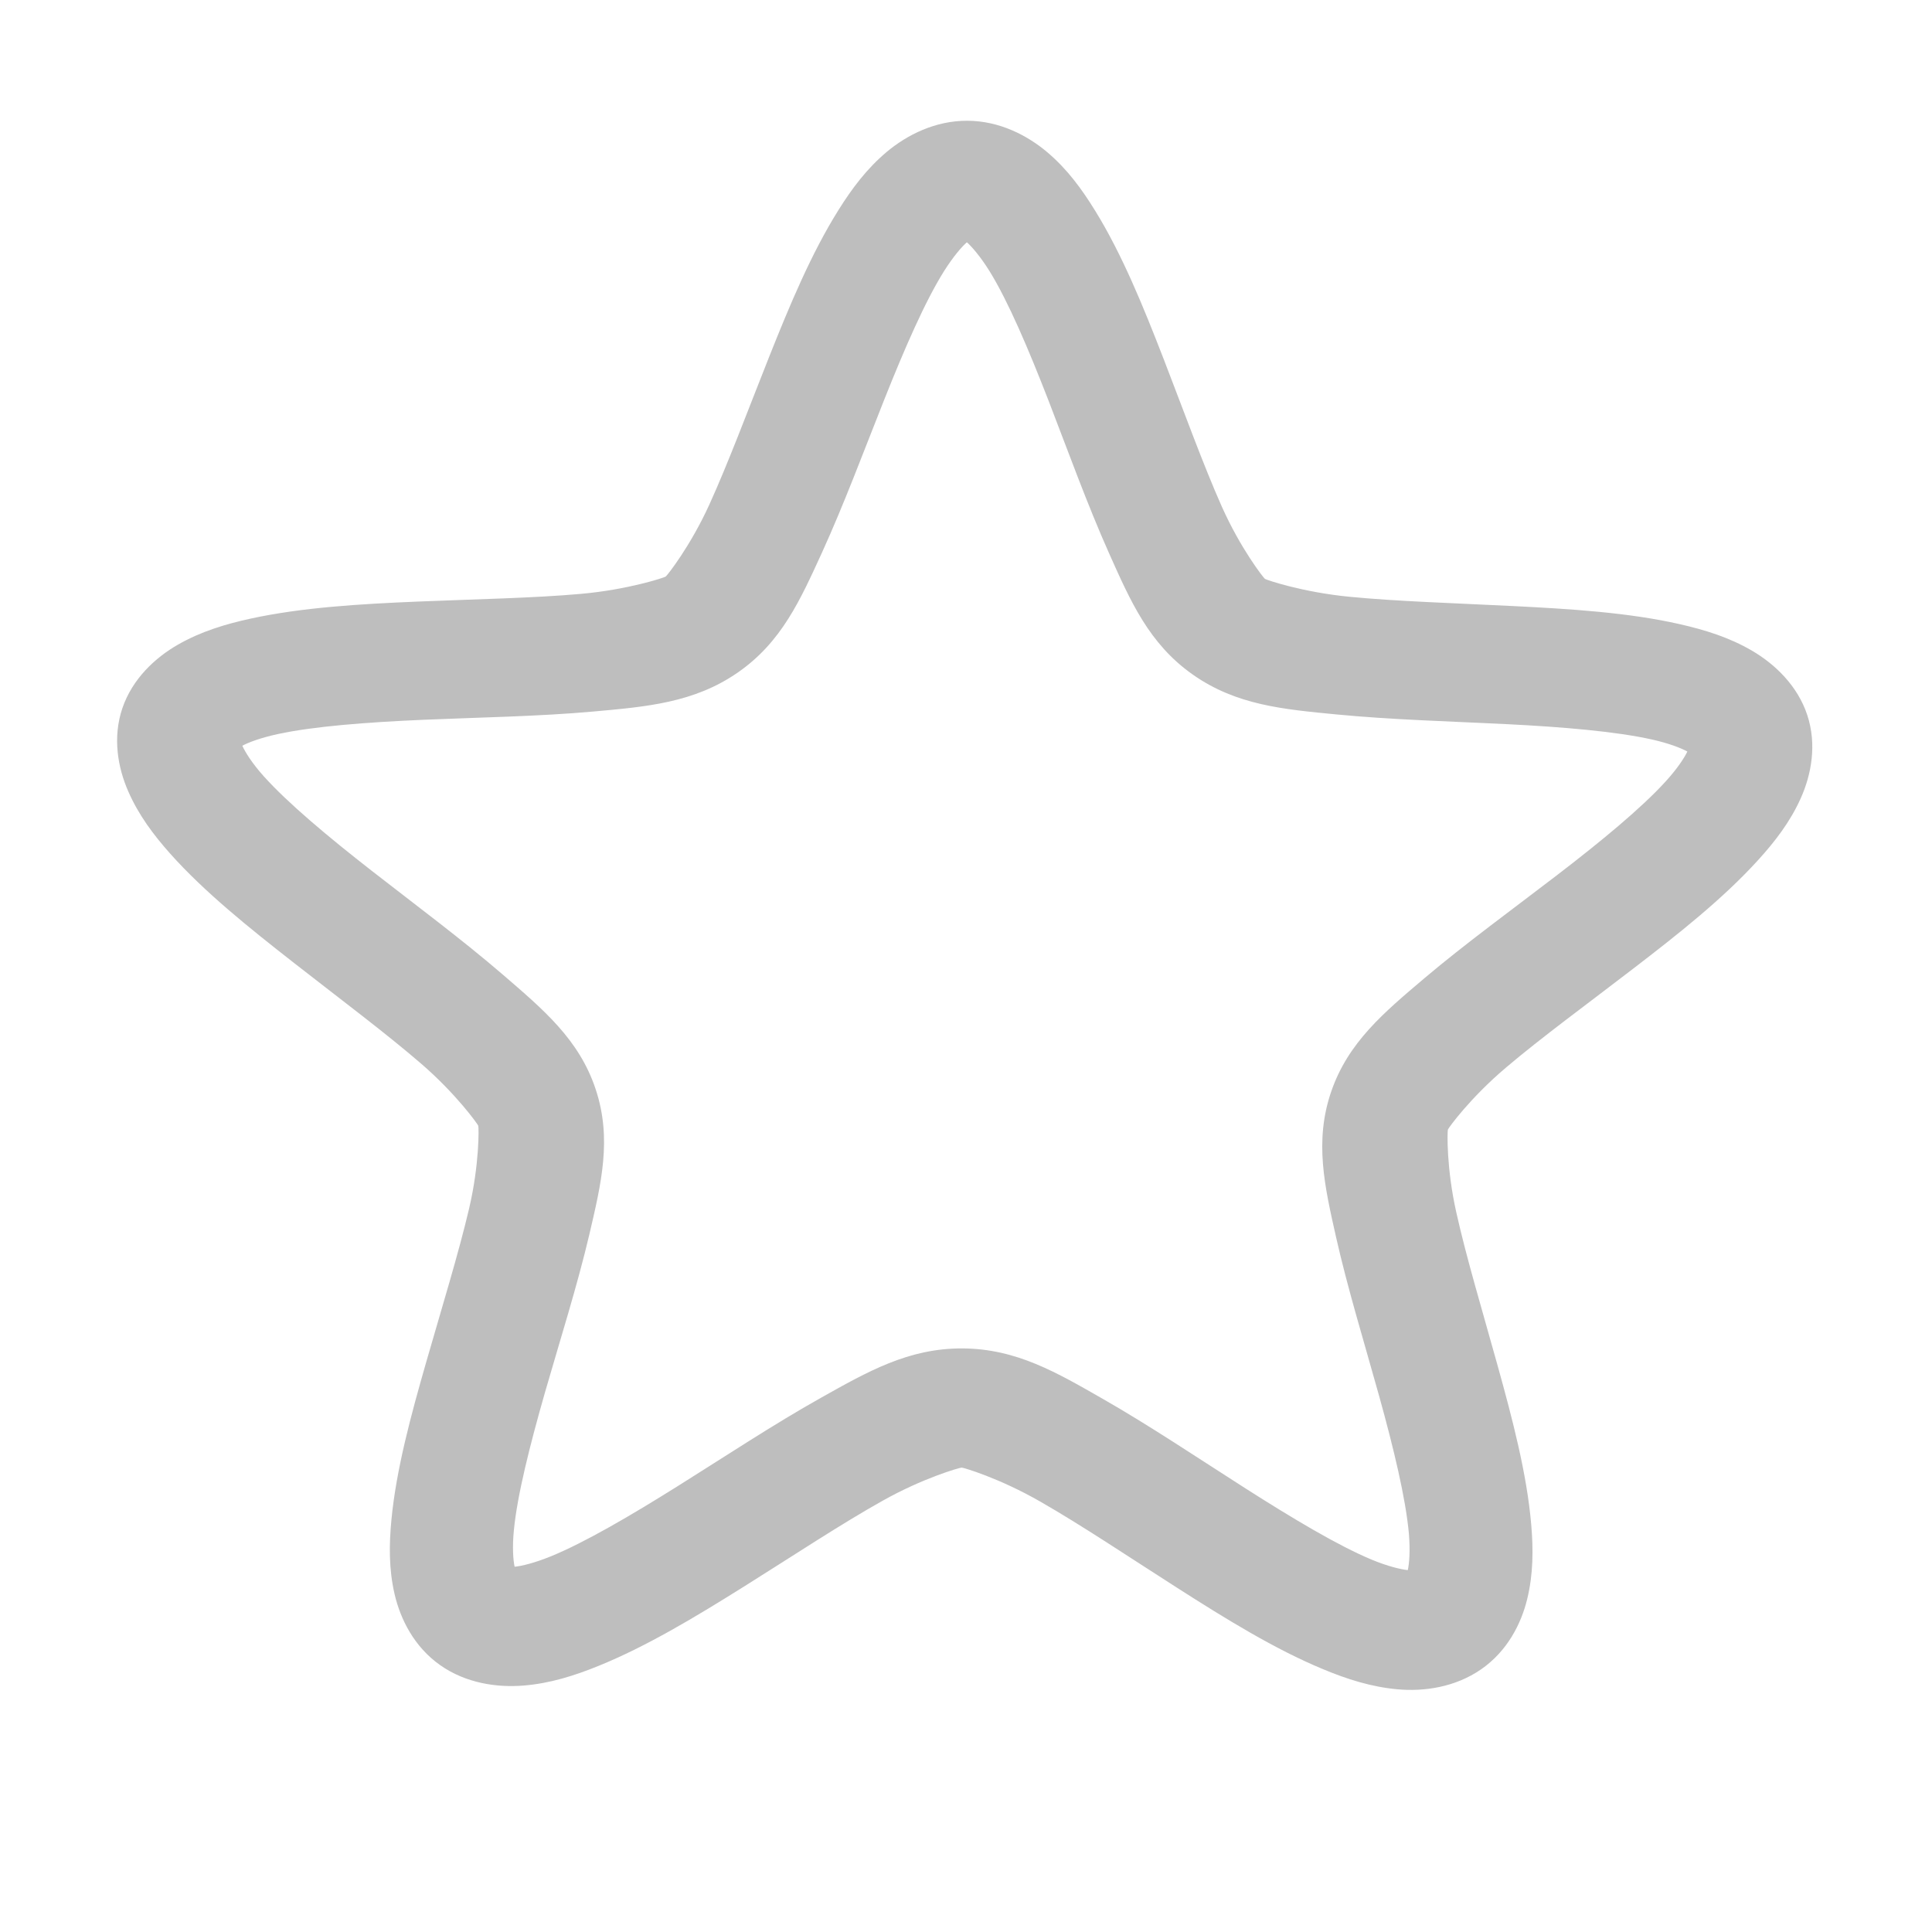
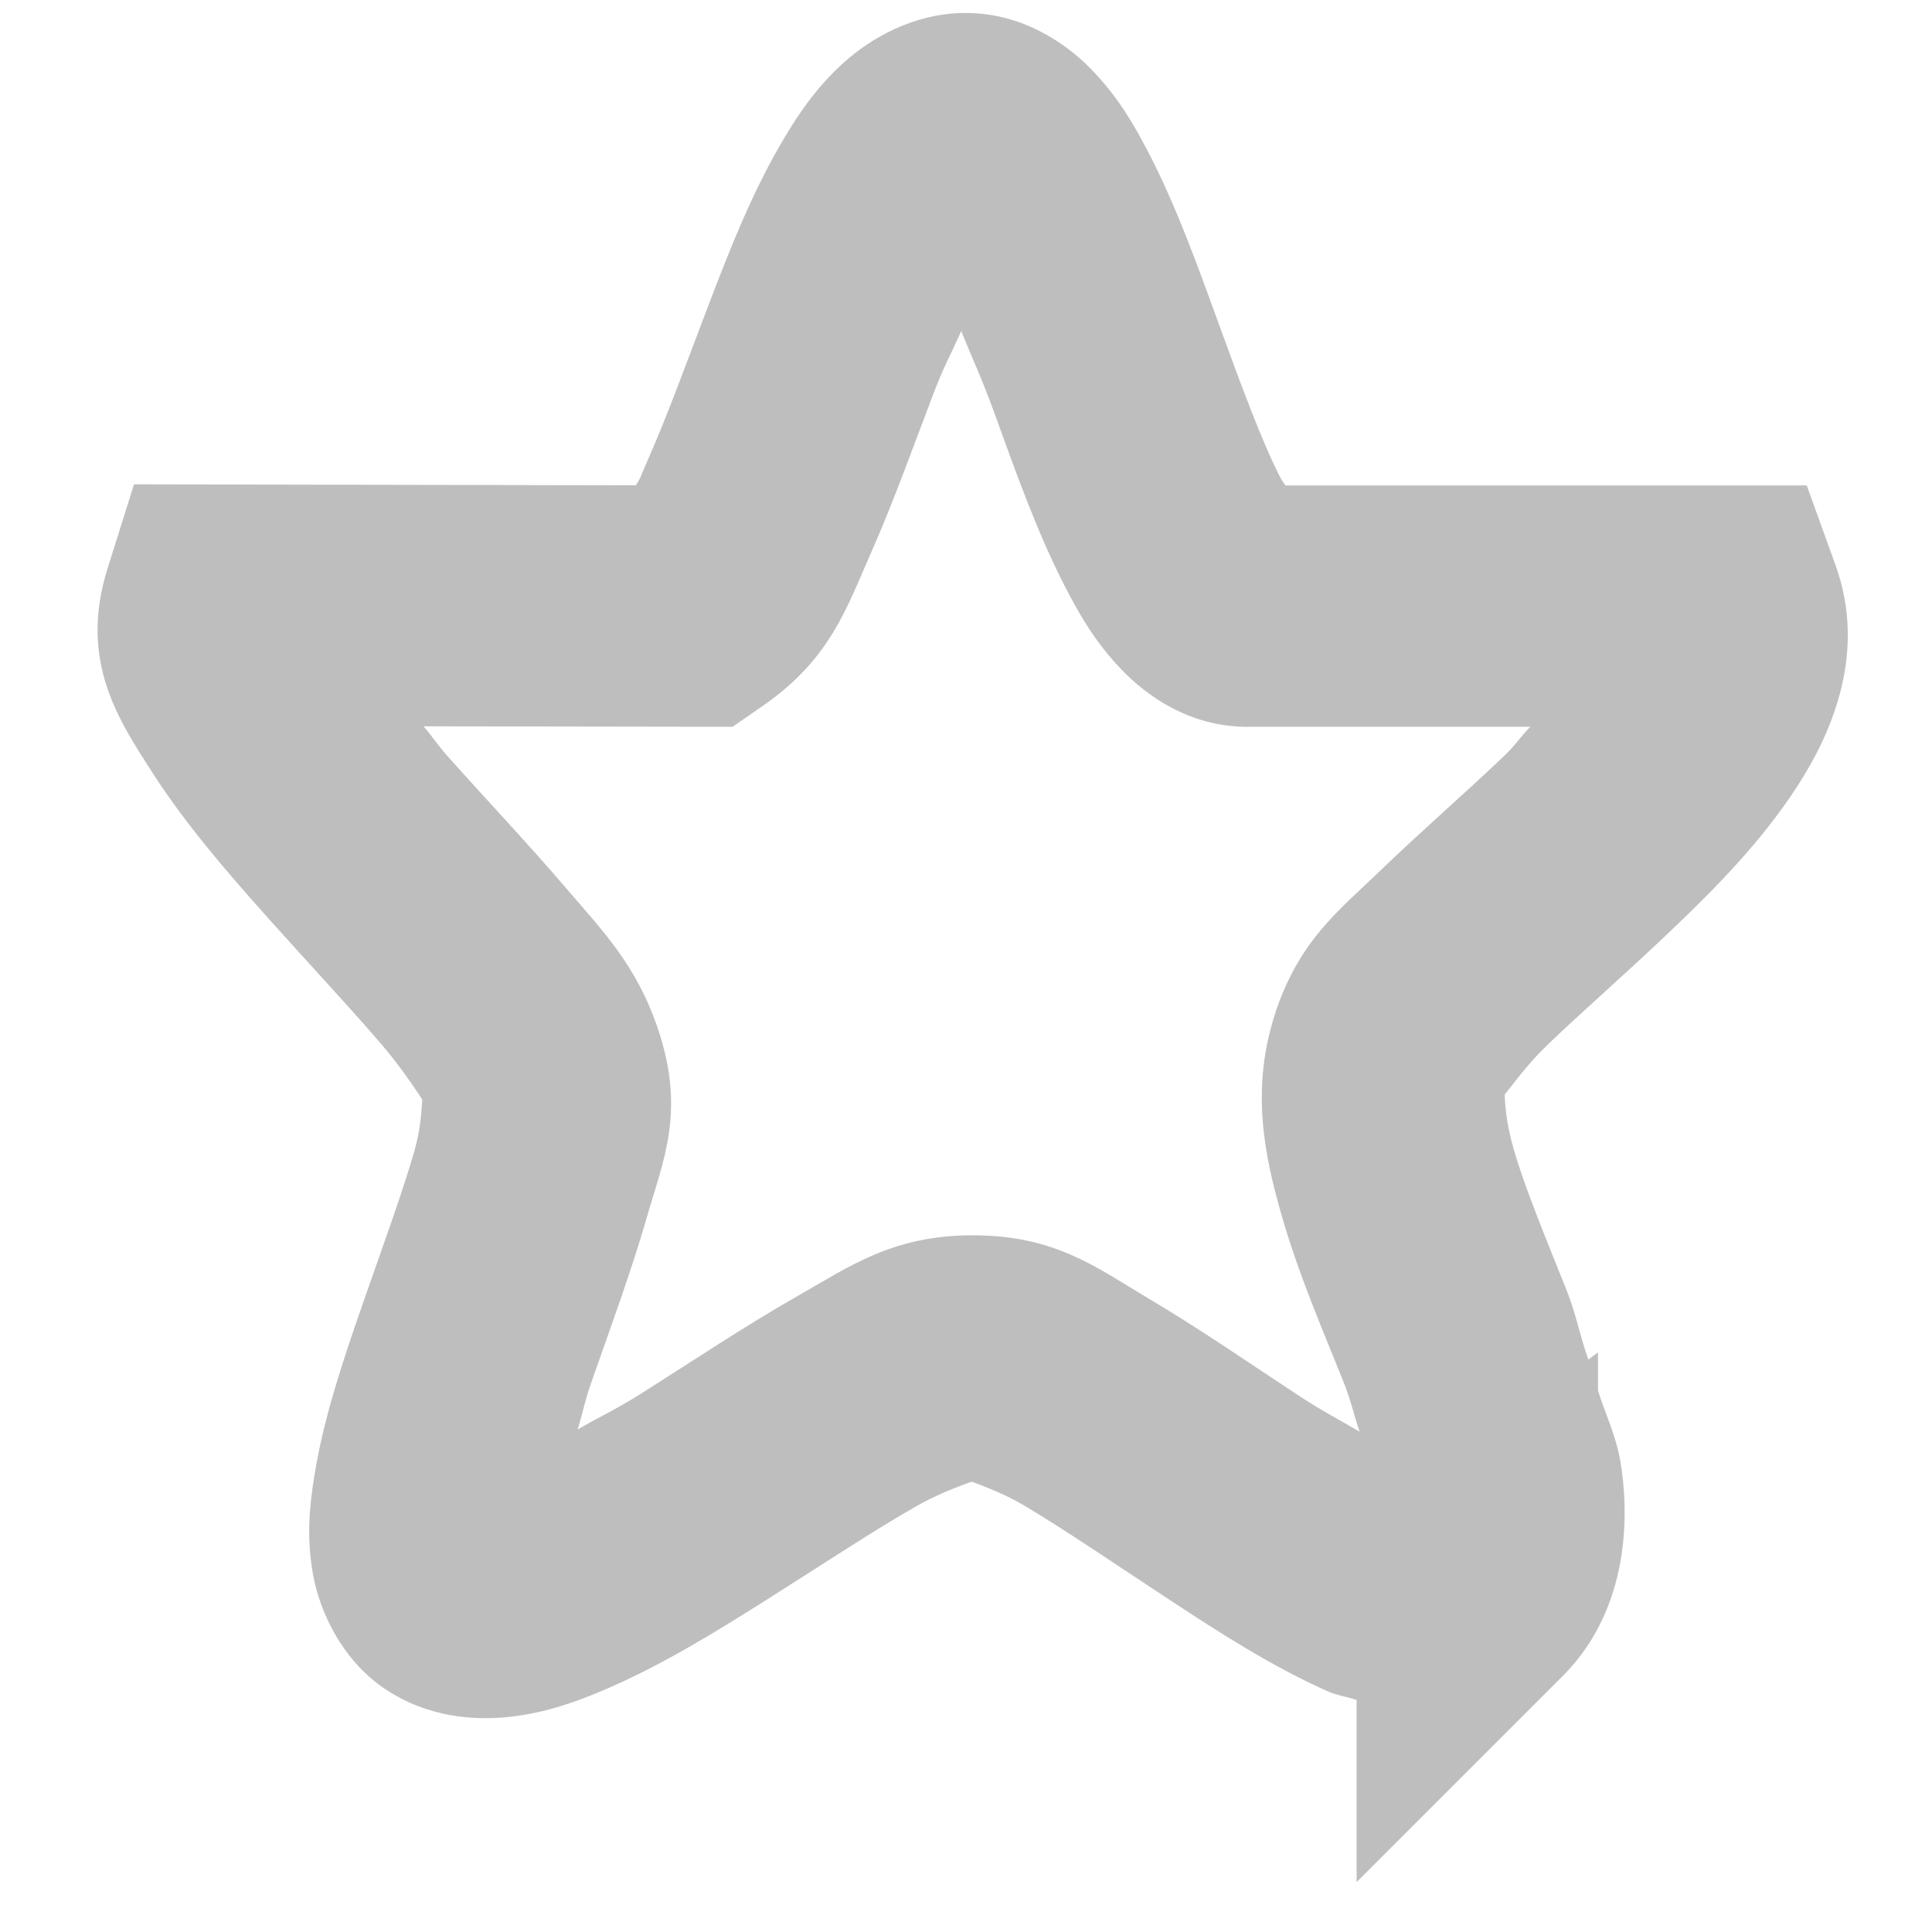
<svg xmlns="http://www.w3.org/2000/svg" xmlns:ns1="http://www.openswatchbook.org/uri/2009/osb" height="16" id="svg7384" version="1.1" viewBox="0 0 16 16" width="16">
  <defs id="defs7386">
    <linearGradient gradientTransform="matrix(-2.736579,0.2820293,-0.1890831,-0.9998832,239.5401,-879.4556)" id="linearGradient19282" ns1:paint="solid">
      <stop id="stop19284" offset="0" style="stop-color:#666666;stop-opacity:1;" />
    </linearGradient>
  </defs>
  <g id="layer9" style="display:inline" transform="translate(-61.0002,-377)">
-     <path d="m 69.011,378 c -0.266,-9.9e-4 -0.498,0.117 -0.665,0.256 -0.166,0.139 -0.289,0.303 -0.401,0.482 -0.225,0.358 -0.404,0.787 -0.577,1.222 -0.173,0.435 -0.336,0.873 -0.493,1.218 -0.157,0.345 -0.349,0.588 -0.362,0.597 -0.013,0.009 -0.311,0.108 -0.7,0.143 -0.389,0.035 -0.872,0.044 -1.354,0.064 -0.482,0.02 -0.961,0.049 -1.383,0.141 -0.211,0.046 -0.412,0.107 -0.601,0.215 -0.189,0.108 -0.378,0.283 -0.461,0.526 -0.083,0.244 -0.038,0.493 0.048,0.689 0.085,0.195 0.208,0.36 0.349,0.518 0.283,0.317 0.652,0.613 1.027,0.906 0.375,0.293 0.758,0.58 1.049,0.831 0.291,0.251 0.469,0.501 0.474,0.515 0.005,0.015 0.01,0.319 -0.076,0.686 -0.086,0.367 -0.224,0.815 -0.353,1.264 -0.129,0.449 -0.25,0.895 -0.29,1.311 -0.02,0.208 -0.022,0.411 0.026,0.618 0.048,0.207 0.162,0.436 0.376,0.587 0.215,0.152 0.474,0.188 0.693,0.17 0.219,-0.018 0.418,-0.081 0.618,-0.162 0.4,-0.162 0.806,-0.407 1.21,-0.66 0.405,-0.254 0.804,-0.518 1.142,-0.707 0.337,-0.19 0.641,-0.276 0.657,-0.276 0.016,6e-5 0.317,0.089 0.652,0.282 0.336,0.192 0.733,0.458 1.135,0.715 0.402,0.257 0.807,0.507 1.205,0.672 0.199,0.083 0.398,0.147 0.617,0.167 0.219,0.02 0.478,-0.016 0.694,-0.166 0.216,-0.15 0.331,-0.376 0.381,-0.582 0.05,-0.206 0.051,-0.41 0.033,-0.618 -0.036,-0.417 -0.153,-0.864 -0.278,-1.314 -0.125,-0.45 -0.26,-0.899 -0.342,-1.268 -0.083,-0.368 -0.075,-0.672 -0.07,-0.687 0.005,-0.015 0.185,-0.263 0.479,-0.512 0.293,-0.249 0.68,-0.532 1.057,-0.822 0.378,-0.29 0.746,-0.582 1.032,-0.897 0.143,-0.157 0.268,-0.32 0.355,-0.515 0.087,-0.195 0.134,-0.443 0.053,-0.688 -0.081,-0.244 -0.269,-0.422 -0.457,-0.532 -0.188,-0.11 -0.388,-0.172 -0.599,-0.22 -0.422,-0.096 -0.9,-0.126 -1.382,-0.15 -0.482,-0.024 -0.967,-0.039 -1.355,-0.077 -0.388,-0.038 -0.685,-0.139 -0.698,-0.148 -0.013,-0.009 -0.203,-0.253 -0.357,-0.598 -0.154,-0.346 -0.313,-0.786 -0.482,-1.223 -0.169,-0.436 -0.344,-0.866 -0.566,-1.226 -0.111,-0.18 -0.231,-0.345 -0.396,-0.485 -0.165,-0.14 -0.397,-0.261 -0.663,-0.262 z m -0.005,1.005 c 0.043,0.038 0.114,0.12 0.19,0.242 0.155,0.251 0.323,0.647 0.487,1.069 0.163,0.422 0.325,0.87 0.502,1.266 0.177,0.396 0.33,0.748 0.691,1.003 0.361,0.255 0.751,0.289 1.196,0.332 0.445,0.043 0.938,0.057 1.404,0.08 0.466,0.023 0.909,0.061 1.204,0.127 0.143,0.032 0.244,0.072 0.294,0.1 -0.024,0.051 -0.083,0.142 -0.18,0.248 -0.2,0.22 -0.536,0.497 -0.901,0.777 -0.365,0.28 -0.759,0.567 -1.095,0.851 -0.336,0.285 -0.634,0.532 -0.774,0.942 -0.14,0.41 -0.054,0.782 0.041,1.204 0.095,0.422 0.235,0.878 0.356,1.313 0.121,0.435 0.221,0.851 0.247,1.142 0.012,0.142 0.003,0.247 -0.009,0.302 -0.058,-0.006 -0.165,-0.031 -0.3,-0.087 -0.278,-0.116 -0.654,-0.341 -1.043,-0.589 -0.389,-0.248 -0.794,-0.52 -1.179,-0.74 -0.385,-0.22 -0.719,-0.418 -1.167,-0.42 -0.447,-0.002 -0.786,0.193 -1.173,0.41 -0.387,0.217 -0.794,0.486 -1.185,0.731 -0.391,0.245 -0.771,0.467 -1.05,0.581 -0.136,0.055 -0.243,0.081 -0.3,0.086 -0.012,-0.055 -0.02,-0.162 -0.006,-0.303 0.028,-0.291 0.133,-0.705 0.257,-1.139 0.125,-0.434 0.269,-0.889 0.368,-1.31 0.098,-0.421 0.189,-0.792 0.052,-1.203 -0.136,-0.411 -0.434,-0.66 -0.768,-0.948 -0.334,-0.288 -0.724,-0.578 -1.087,-0.861 -0.363,-0.283 -0.697,-0.563 -0.895,-0.784 -0.096,-0.107 -0.153,-0.2 -0.176,-0.251 0.051,-0.028 0.152,-0.066 0.295,-0.097 0.296,-0.064 0.738,-0.098 1.204,-0.118 0.466,-0.02 0.958,-0.028 1.403,-0.068 0.445,-0.04 0.839,-0.072 1.202,-0.324 0.363,-0.252 0.517,-0.601 0.698,-0.996 0.18,-0.395 0.347,-0.843 0.514,-1.263 0.167,-0.42 0.338,-0.814 0.495,-1.064 0.077,-0.122 0.148,-0.204 0.191,-0.241 z" id="path14179-1" style="color:#000000;font-style:normal;font-variant:normal;font-weight:normal;font-stretch:normal;font-size:medium;line-height:normal;font-family:sans-serif;font-variant-ligatures:normal;font-variant-position:normal;font-variant-caps:normal;font-variant-numeric:normal;font-variant-alternates:normal;font-feature-settings:normal;text-indent:0;text-align:start;text-decoration:none;text-decoration-line:none;text-decoration-style:solid;text-decoration-color:#000000;letter-spacing:normal;word-spacing:normal;text-transform:none;writing-mode:lr-tb;direction:ltr;text-orientation:mixed;dominant-baseline:auto;baseline-shift:baseline;text-anchor:start;white-space:normal;shape-padding:0;clip-rule:nonzero;display:inline;overflow:visible;visibility:visible;opacity:1;isolation:auto;mix-blend-mode:normal;color-interpolation:sRGB;color-interpolation-filters:linearRGB;solid-color:#000000;solid-opacity:1;fill:#bebebe;fill-opacity:1;fill-rule:nonzero;stroke:none;stroke-width:1;stroke-linecap:butt;stroke-linejoin:miter;stroke-miterlimit:4;stroke-dasharray:none;stroke-dashoffset:0;stroke-opacity:1;marker:none;color-rendering:auto;image-rendering:auto;shape-rendering:auto;text-rendering:auto;enable-background:accumulate" />
+     <path d="m 68.975,377.107 c -0.414,0.009 -0.756,0.206 -0.979,0.404 -0.223,0.199 -0.369,0.411 -0.498,0.627 -0.259,0.433 -0.446,0.906 -0.625,1.375 -0.179,0.469 -0.346,0.929 -0.496,1.268 -0.085,0.193 -0.066,0.169 -0.111,0.238 l -4.156,-0.008 -0.221,0.703 c -0.239,0.766 0.102,1.261 0.373,1.684 0.271,0.422 0.61,0.815 0.953,1.199 0.343,0.384 0.689,0.753 0.949,1.057 0.26,0.304 0.421,0.612 0.387,0.51 -0.088,-0.264 -0.018,0.015 -0.117,0.361 -0.099,0.347 -0.267,0.804 -0.43,1.273 -0.163,0.469 -0.324,0.942 -0.402,1.434 -0.039,0.246 -0.064,0.5 -0.01,0.805 0.054,0.305 0.238,0.71 0.598,0.951 0.355,0.238 0.748,0.263 1.043,0.229 0.294,-0.035 0.537,-0.122 0.773,-0.223 0.474,-0.202 0.925,-0.481 1.369,-0.762 0.444,-0.281 0.874,-0.565 1.217,-0.76 0.342,-0.195 0.663,-0.242 0.465,-0.242 -0.225,-4.9e-4 0.096,0.043 0.428,0.24 0.332,0.197 0.752,0.484 1.184,0.768 0.432,0.284 0.869,0.566 1.332,0.771 0.071,0.032 0.161,0.043 0.234,0.07 v 1.508 l 1.707,-1.707 c 0.514,-0.514 0.564,-1.24 0.48,-1.762 -0.035,-0.221 -0.124,-0.4 -0.188,-0.602 v -0.316 l -0.08,0.059 c -0.066,-0.184 -0.106,-0.39 -0.176,-0.564 -0.176,-0.441 -0.351,-0.86 -0.443,-1.182 -0.092,-0.32 -0.069,-0.514 -0.076,-0.492 -2.9e-5,9e-5 3e-5,-0.002 0,-0.002 -0.059,0.175 0.081,-0.1 0.354,-0.363 0.274,-0.265 0.651,-0.592 1.025,-0.949 0.375,-0.357 0.751,-0.739 1.049,-1.199 0.298,-0.461 0.57,-1.12 0.314,-1.828 l -0.238,-0.66 h -4.318 c -0.02,-0.033 -0.021,-0.026 -0.045,-0.072 -0.141,-0.273 -0.316,-0.742 -0.494,-1.232 -0.179,-0.491 -0.36,-1.004 -0.602,-1.467 -0.121,-0.232 -0.252,-0.455 -0.467,-0.676 -0.215,-0.221 -0.588,-0.475 -1.062,-0.465 z m -0.016,2.631 c 0.09,0.223 0.172,0.396 0.268,0.66 0.178,0.49 0.357,1.002 0.596,1.465 0.119,0.232 0.249,0.455 0.459,0.676 0.21,0.221 0.568,0.48 1.045,0.48 h 2.346 c -0.085,0.087 -0.12,0.15 -0.215,0.24 -0.33,0.315 -0.702,0.637 -1.035,0.959 -0.333,0.322 -0.655,0.561 -0.859,1.162 v 0.002 0.002 c -0.211,0.632 -0.091,1.19 0.051,1.684 0.142,0.494 0.342,0.952 0.508,1.367 0.07,0.175 0.085,0.271 0.137,0.422 -0.171,-0.102 -0.3,-0.165 -0.492,-0.291 -0.408,-0.268 -0.839,-0.566 -1.262,-0.816 -0.423,-0.251 -0.764,-0.518 -1.443,-0.52 -0.669,-0.001 -1.025,0.257 -1.459,0.504 -0.434,0.247 -0.877,0.543 -1.297,0.809 -0.203,0.128 -0.343,0.191 -0.523,0.295 0.044,-0.142 0.057,-0.228 0.111,-0.383 0.154,-0.442 0.33,-0.915 0.463,-1.377 0.132,-0.462 0.321,-0.868 0.094,-1.549 -0.179,-0.535 -0.456,-0.814 -0.764,-1.174 -0.308,-0.36 -0.659,-0.732 -0.979,-1.09 -0.084,-0.094 -0.123,-0.159 -0.201,-0.25 l 2.559,0.004 0.26,-0.18 c 0.55,-0.384 0.685,-0.806 0.881,-1.248 0.196,-0.442 0.366,-0.923 0.535,-1.363 0.078,-0.203 0.144,-0.317 0.219,-0.49 z" id="path14179-1" style="color:#000000;font-style:normal;font-variant:normal;font-weight:normal;font-stretch:normal;font-size:medium;line-height:normal;font-family:sans-serif;font-variant-ligatures:normal;font-variant-position:normal;font-variant-caps:normal;font-variant-numeric:normal;font-variant-alternates:normal;font-feature-settings:normal;text-indent:0;text-align:start;text-decoration:none;text-decoration-line:none;text-decoration-style:solid;text-decoration-color:#000000;letter-spacing:normal;word-spacing:normal;text-transform:none;writing-mode:lr-tb;direction:ltr;text-orientation:mixed;dominant-baseline:auto;baseline-shift:baseline;text-anchor:start;white-space:normal;shape-padding:0;clip-rule:nonzero;display:inline;overflow:visible;visibility:visible;opacity:1;isolation:auto;mix-blend-mode:normal;color-interpolation:sRGB;color-interpolation-filters:linearRGB;solid-color:#000000;solid-opacity:1;vector-effect:none;fill:#bebebe;fill-opacity:1;fill-rule:nonzero;stroke:none;stroke-width:2;stroke-linecap:butt;stroke-linejoin:miter;stroke-miterlimit:4;stroke-dasharray:none;stroke-dashoffset:0;stroke-opacity:1;marker:none;color-rendering:auto;image-rendering:auto;shape-rendering:auto;text-rendering:auto;enable-background:accumulate" />
  </g>
  <g id="layer10" style="display:inline" transform="translate(-61.0002,-377)" />
  <g id="layer11" transform="translate(-61.0002,-377)" />
  <g id="layer13" style="display:inline" transform="translate(-61.0002,-377)" />
  <g id="layer14" transform="translate(-61.0002,-377)" />
  <g id="layer15" style="display:inline" transform="translate(-61.0002,-377)" />
  <g id="g71291" style="display:inline" transform="translate(-61.0002,-377)" />
  <g id="g4953" style="display:inline" transform="translate(-61.0002,-377)" />
  <g id="layer12" style="display:inline" transform="translate(-61.0002,-377)" />
</svg>
